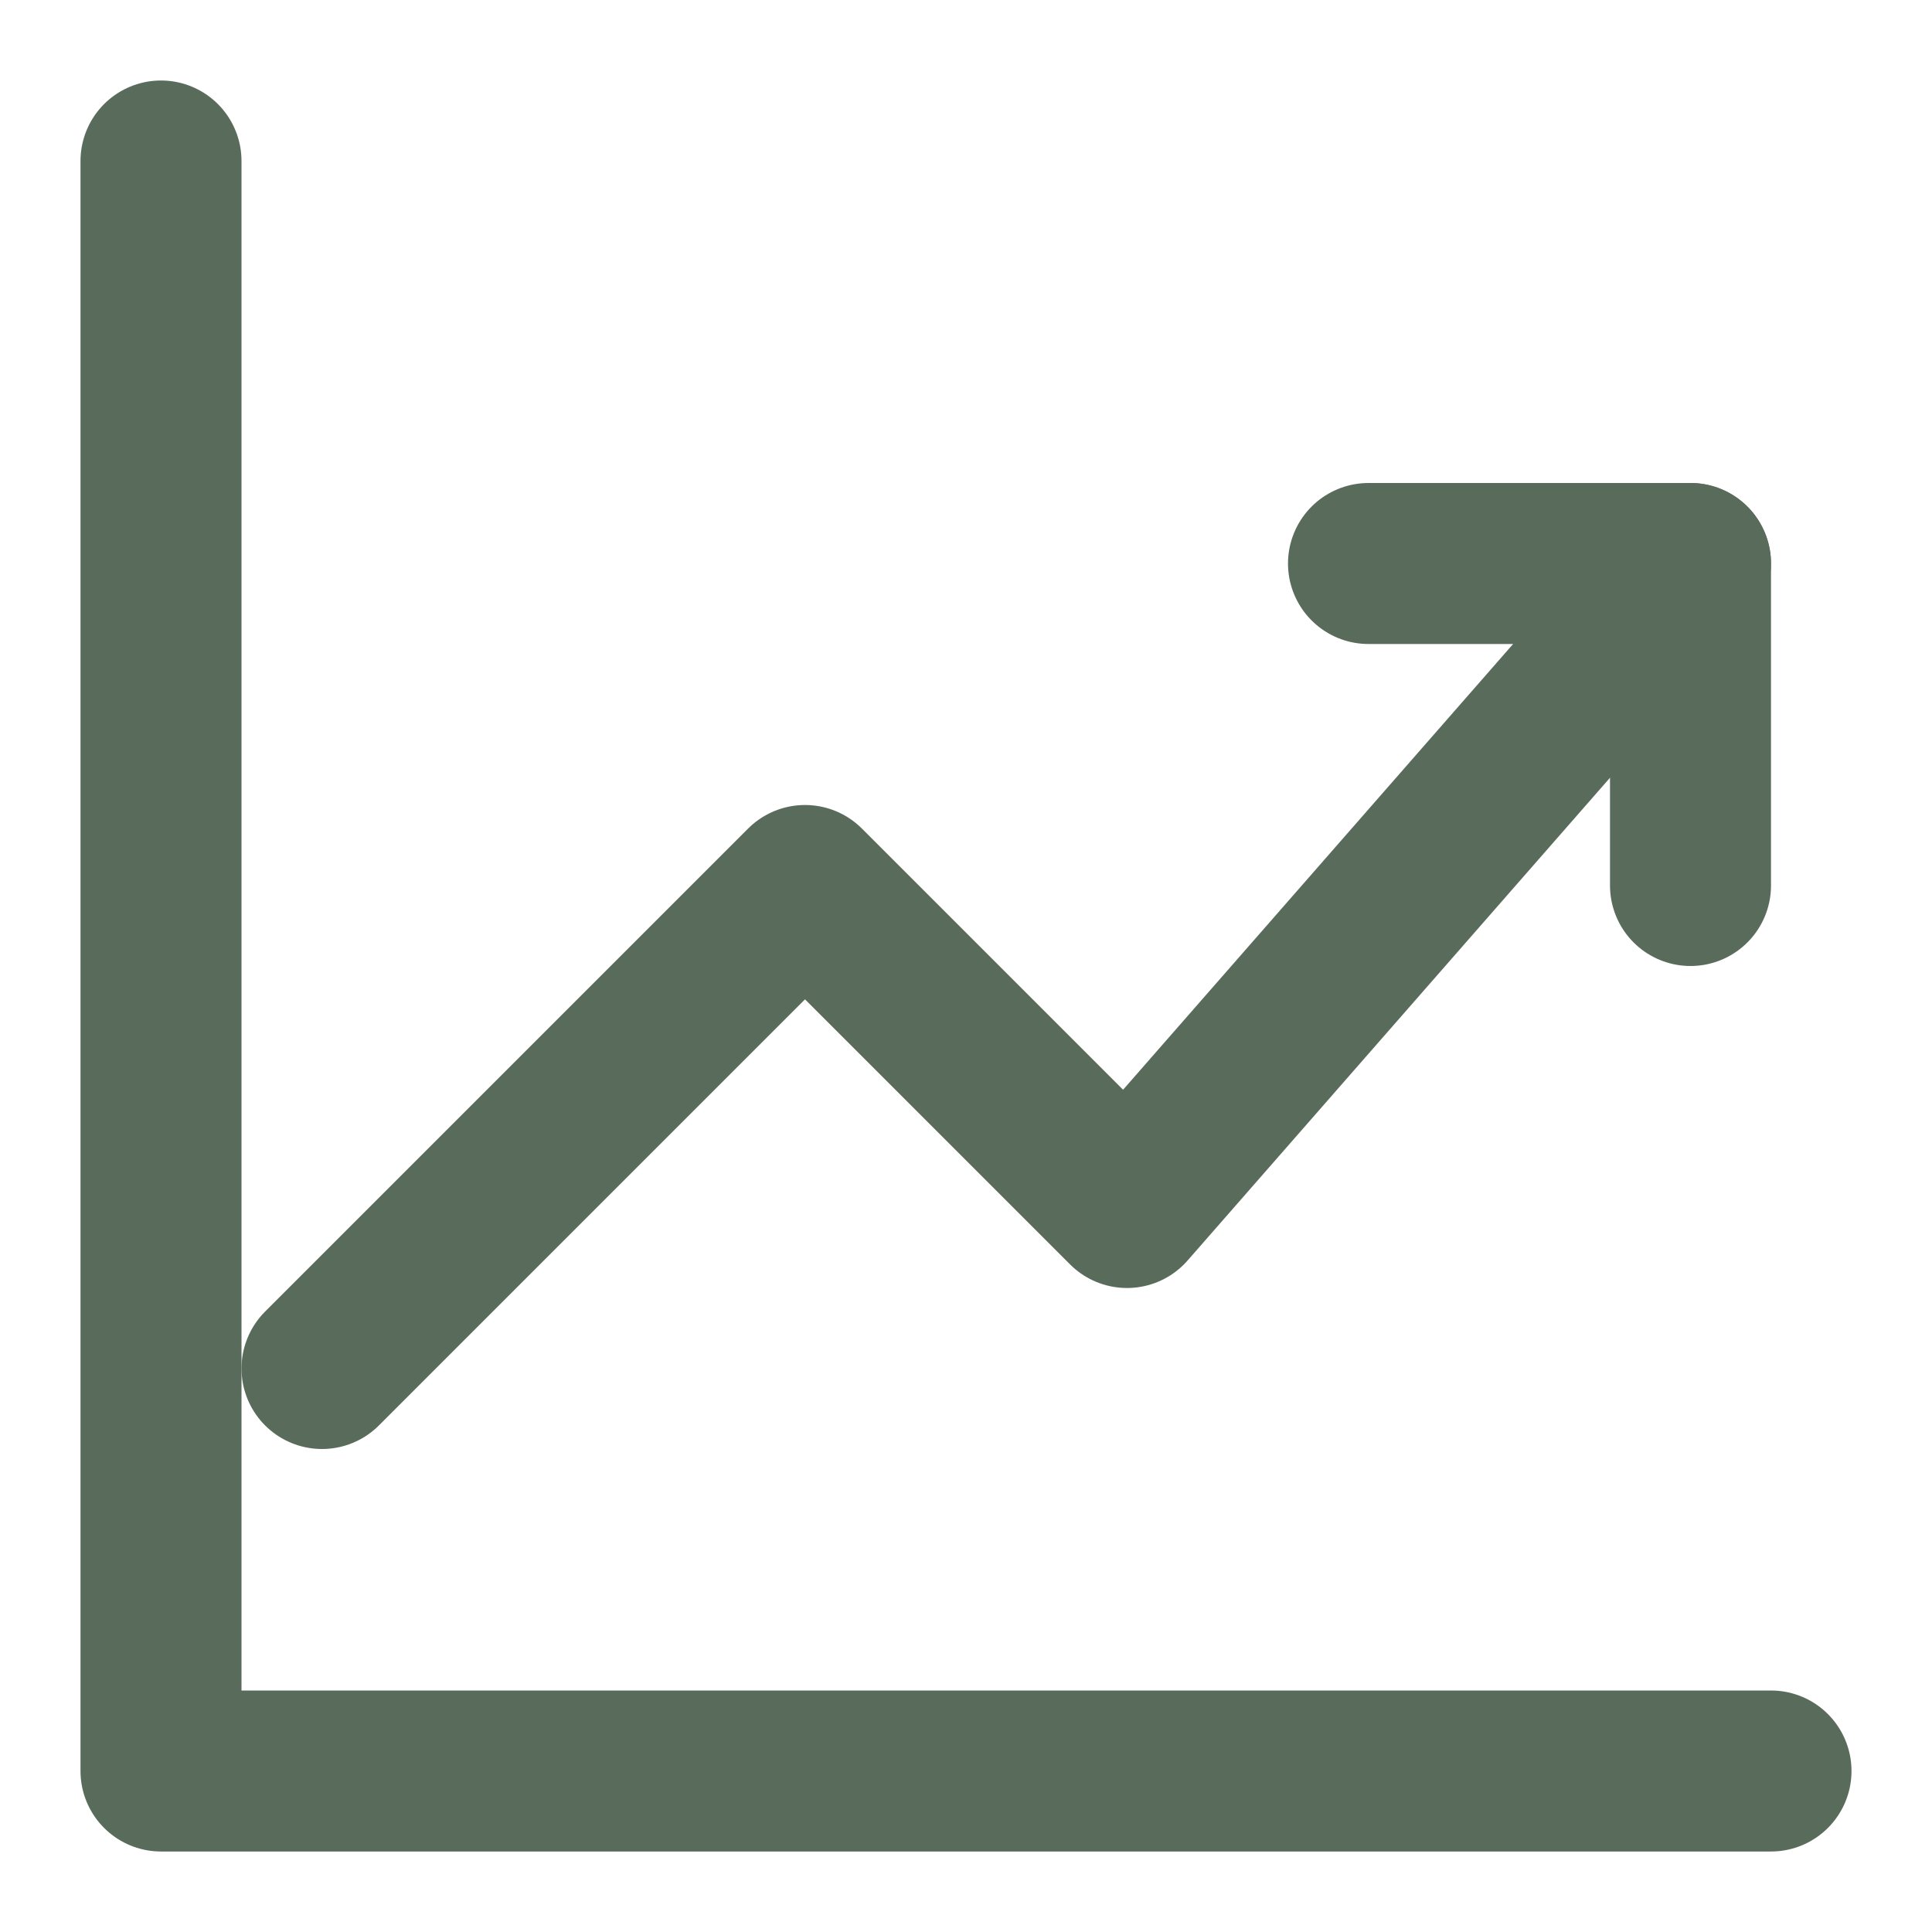
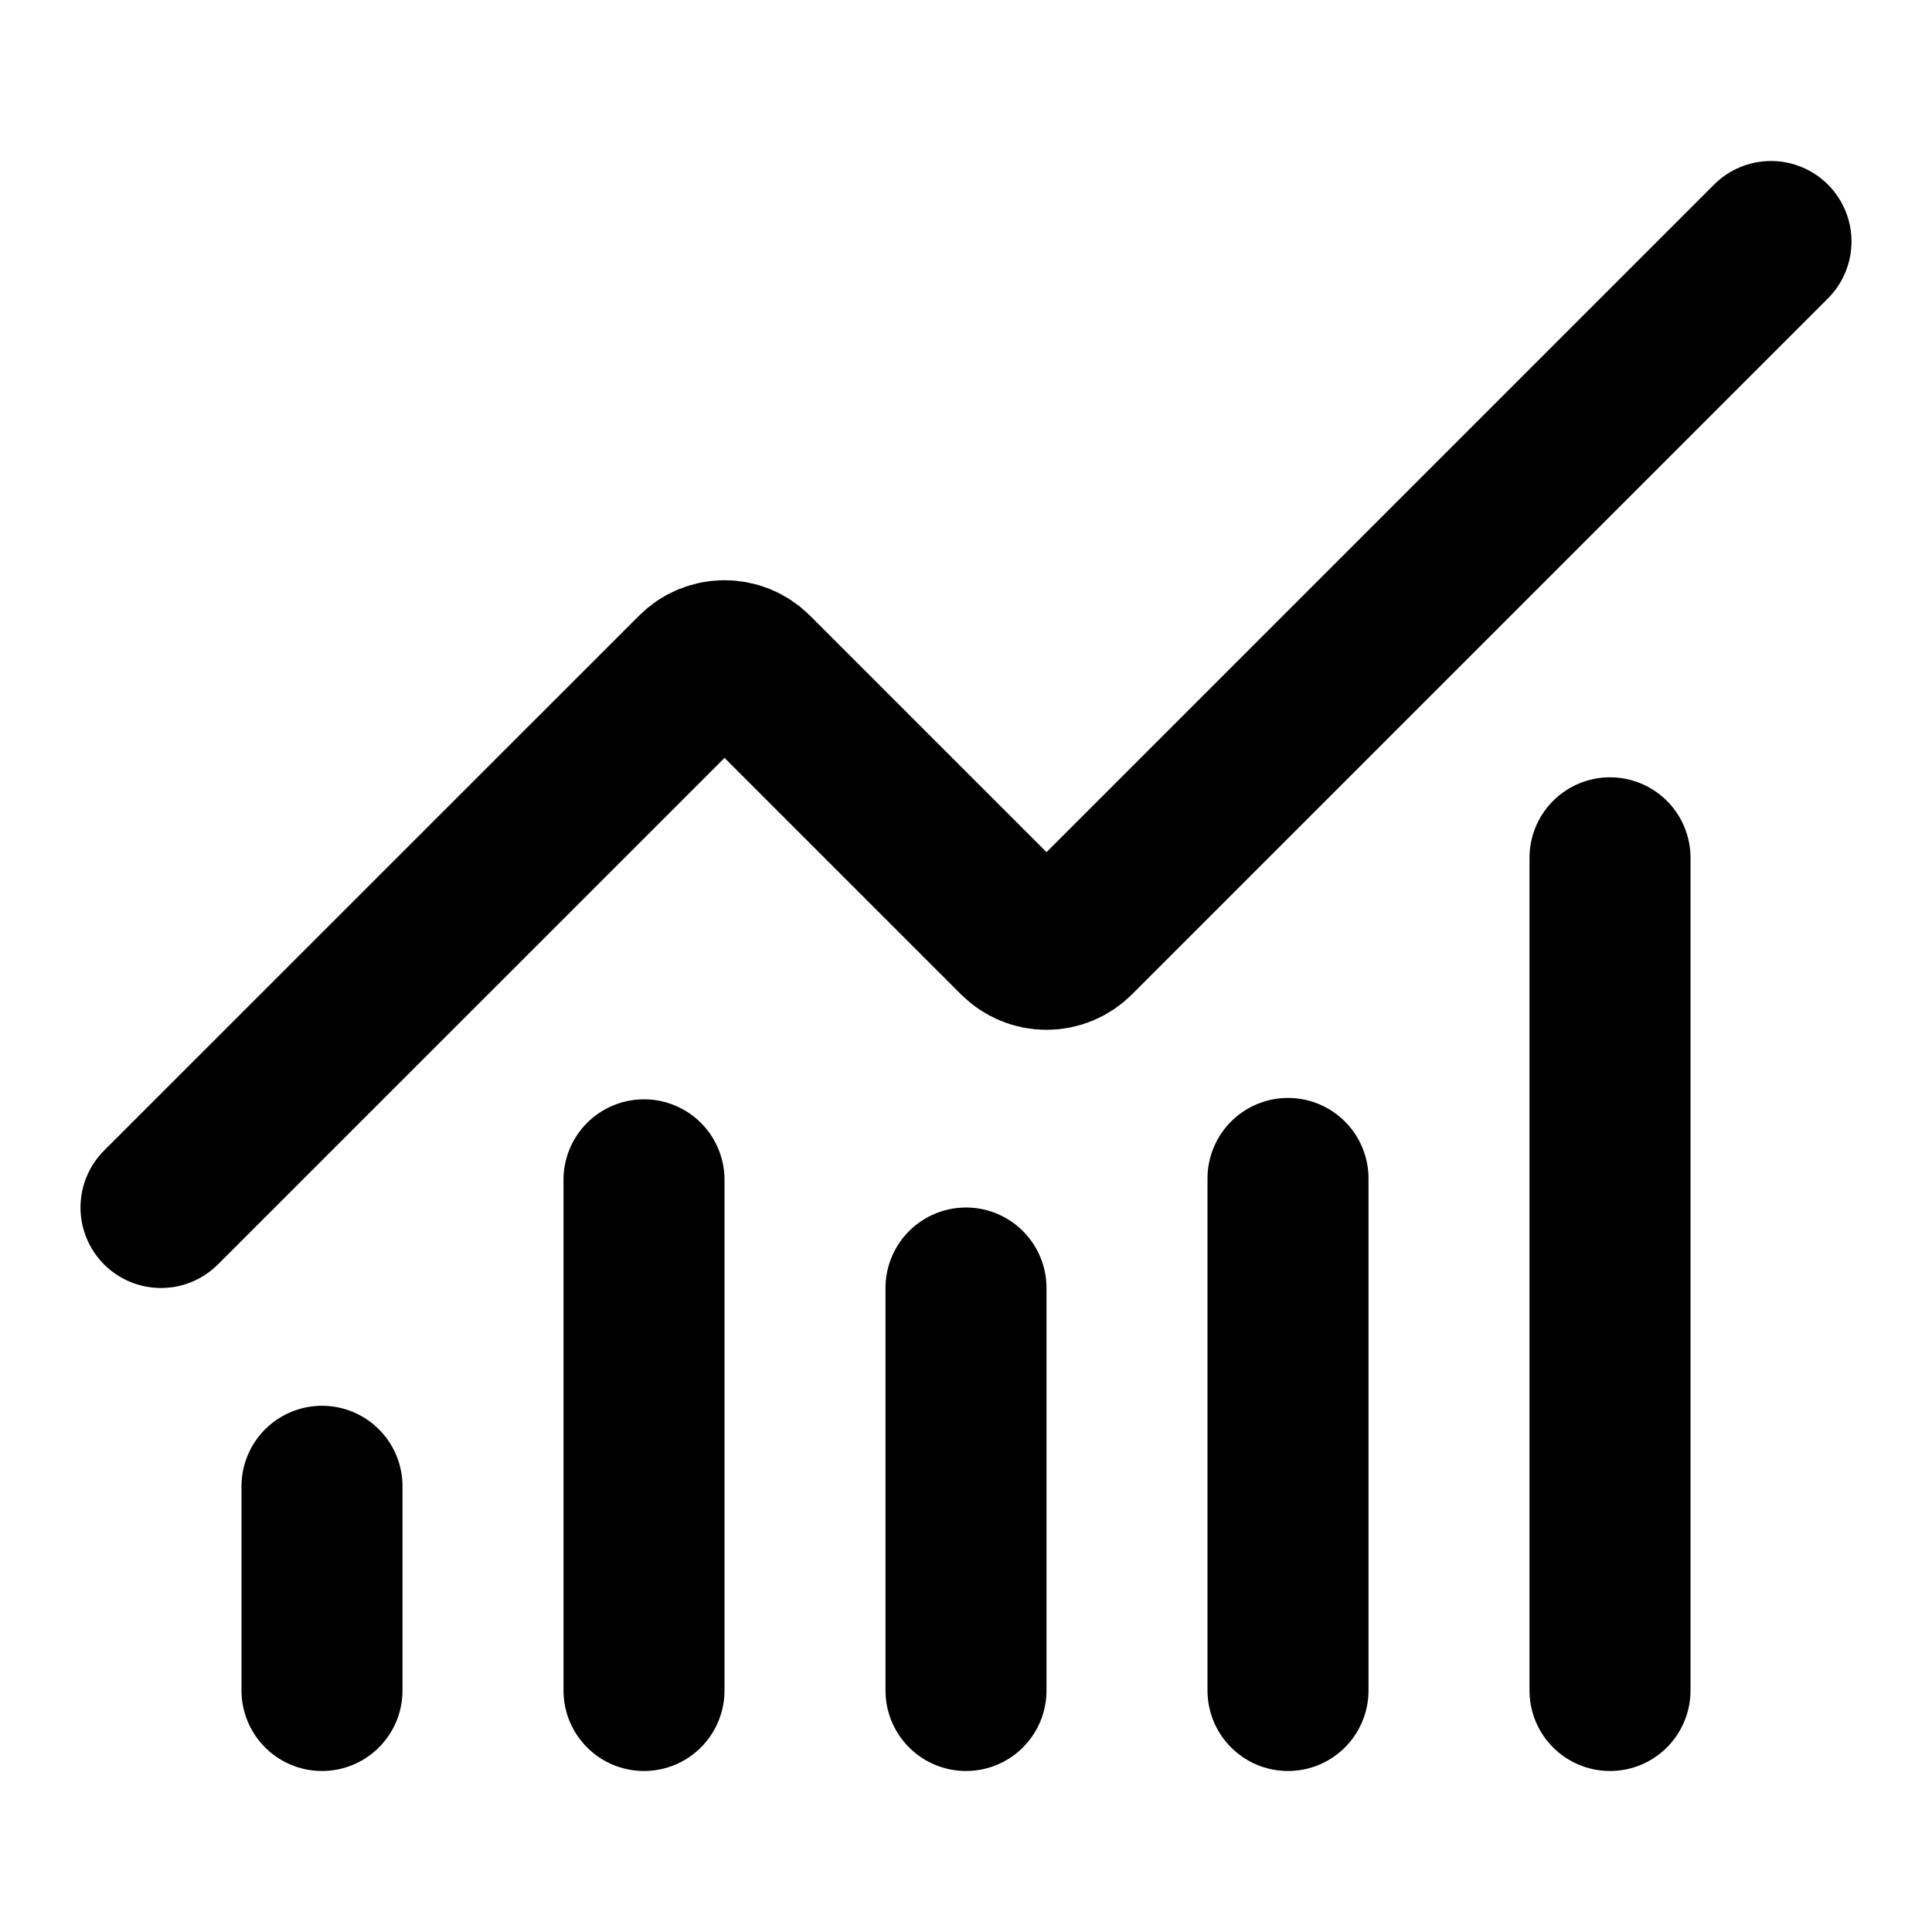
- <svg xmlns="http://www.w3.org/2000/svg" width="24" height="24" viewBox="0 0 24 24" fill="none" stroke="#596c5c" stroke-width="2" stroke-linecap="round" stroke-linejoin="round" aria-hidden="true">
-   <path d="M2 2v20h20" />
-   <path d="m4 17 6-6 4 4 7-8" />
-   <path d="M17 7h4v4" />
+ <svg xmlns="http://www.w3.org/2000/svg" width="24" height="24" viewBox="0 0 24 24" fill="none" stroke="currentColor" stroke-width="2" stroke-linecap="round" stroke-linejoin="round" class="lucide lucide-chart-no-axes-combined preview-icon">
+   <path d="M12 16v5" />
+   <path d="M16 14.639V21" />
+   <path d="M20 10.656V21" />
+   <path d="m22 3-8.646 8.646a.5.5 0 0 1-.708 0L9.354 8.354a.5.5 0 0 0-.707 0L2 15" />
+   <path d="M4 18.463V21" />
+   <path d="M8 14.656V21" />
</svg>
